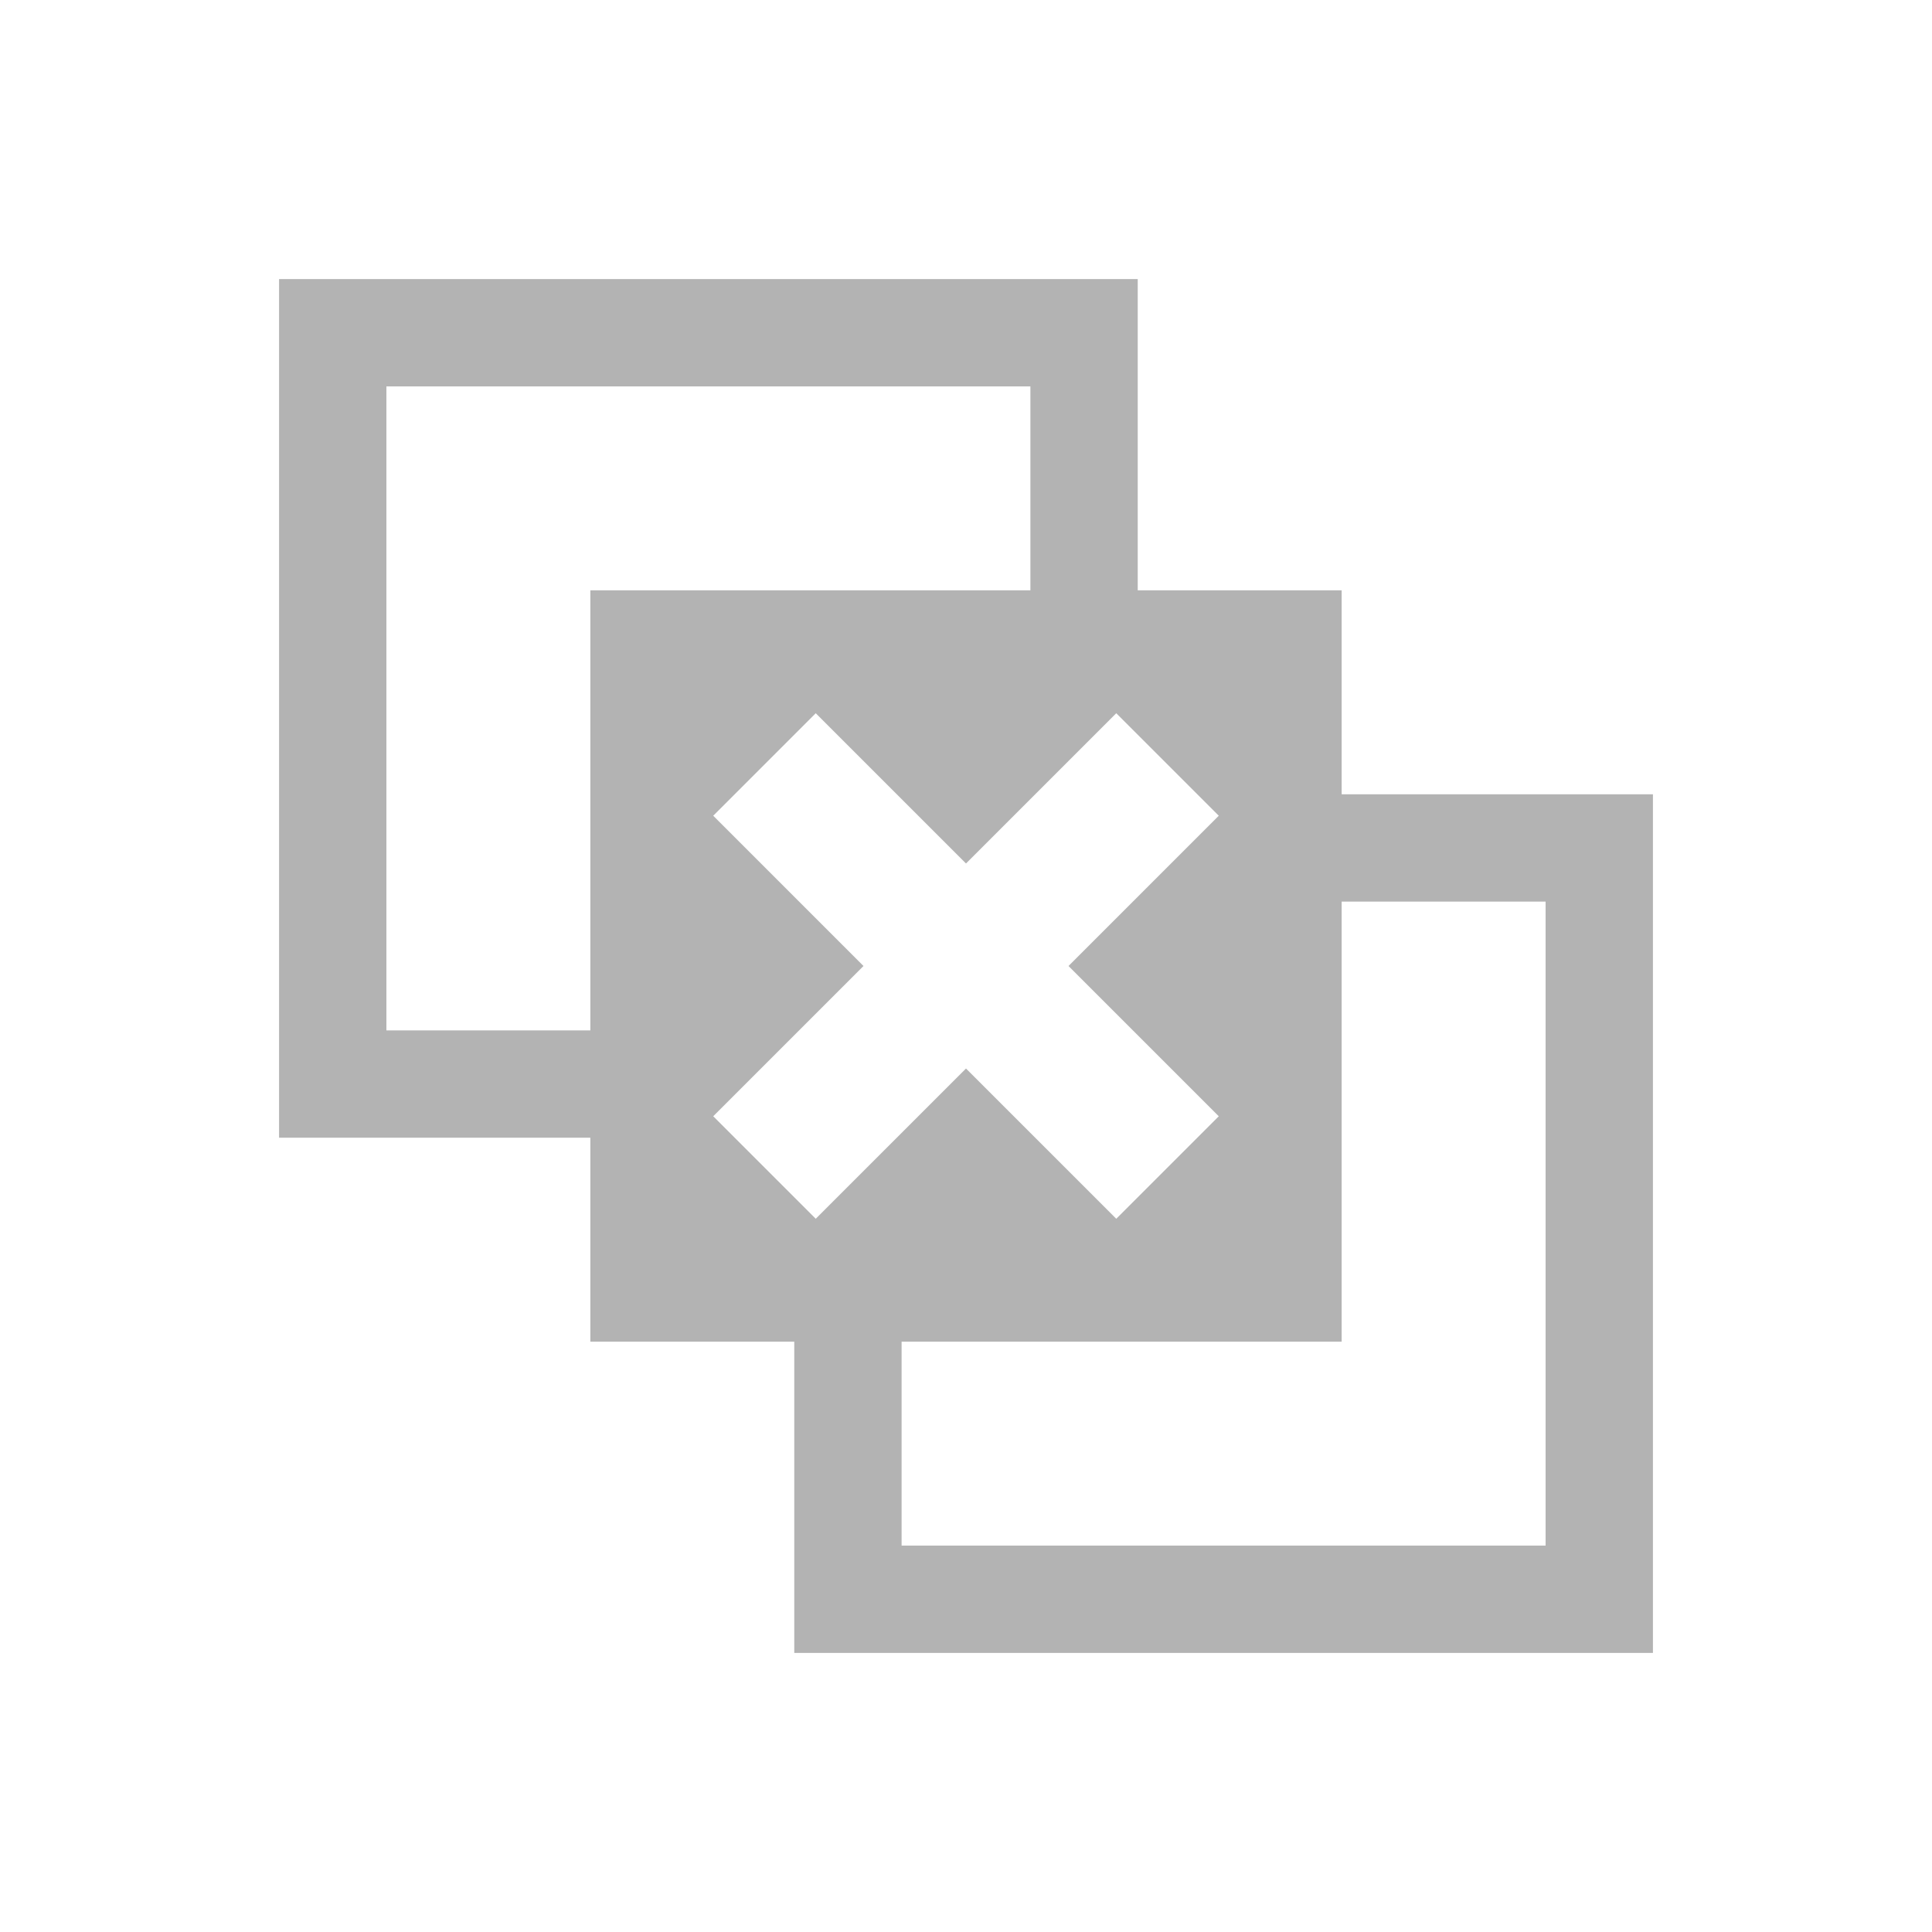
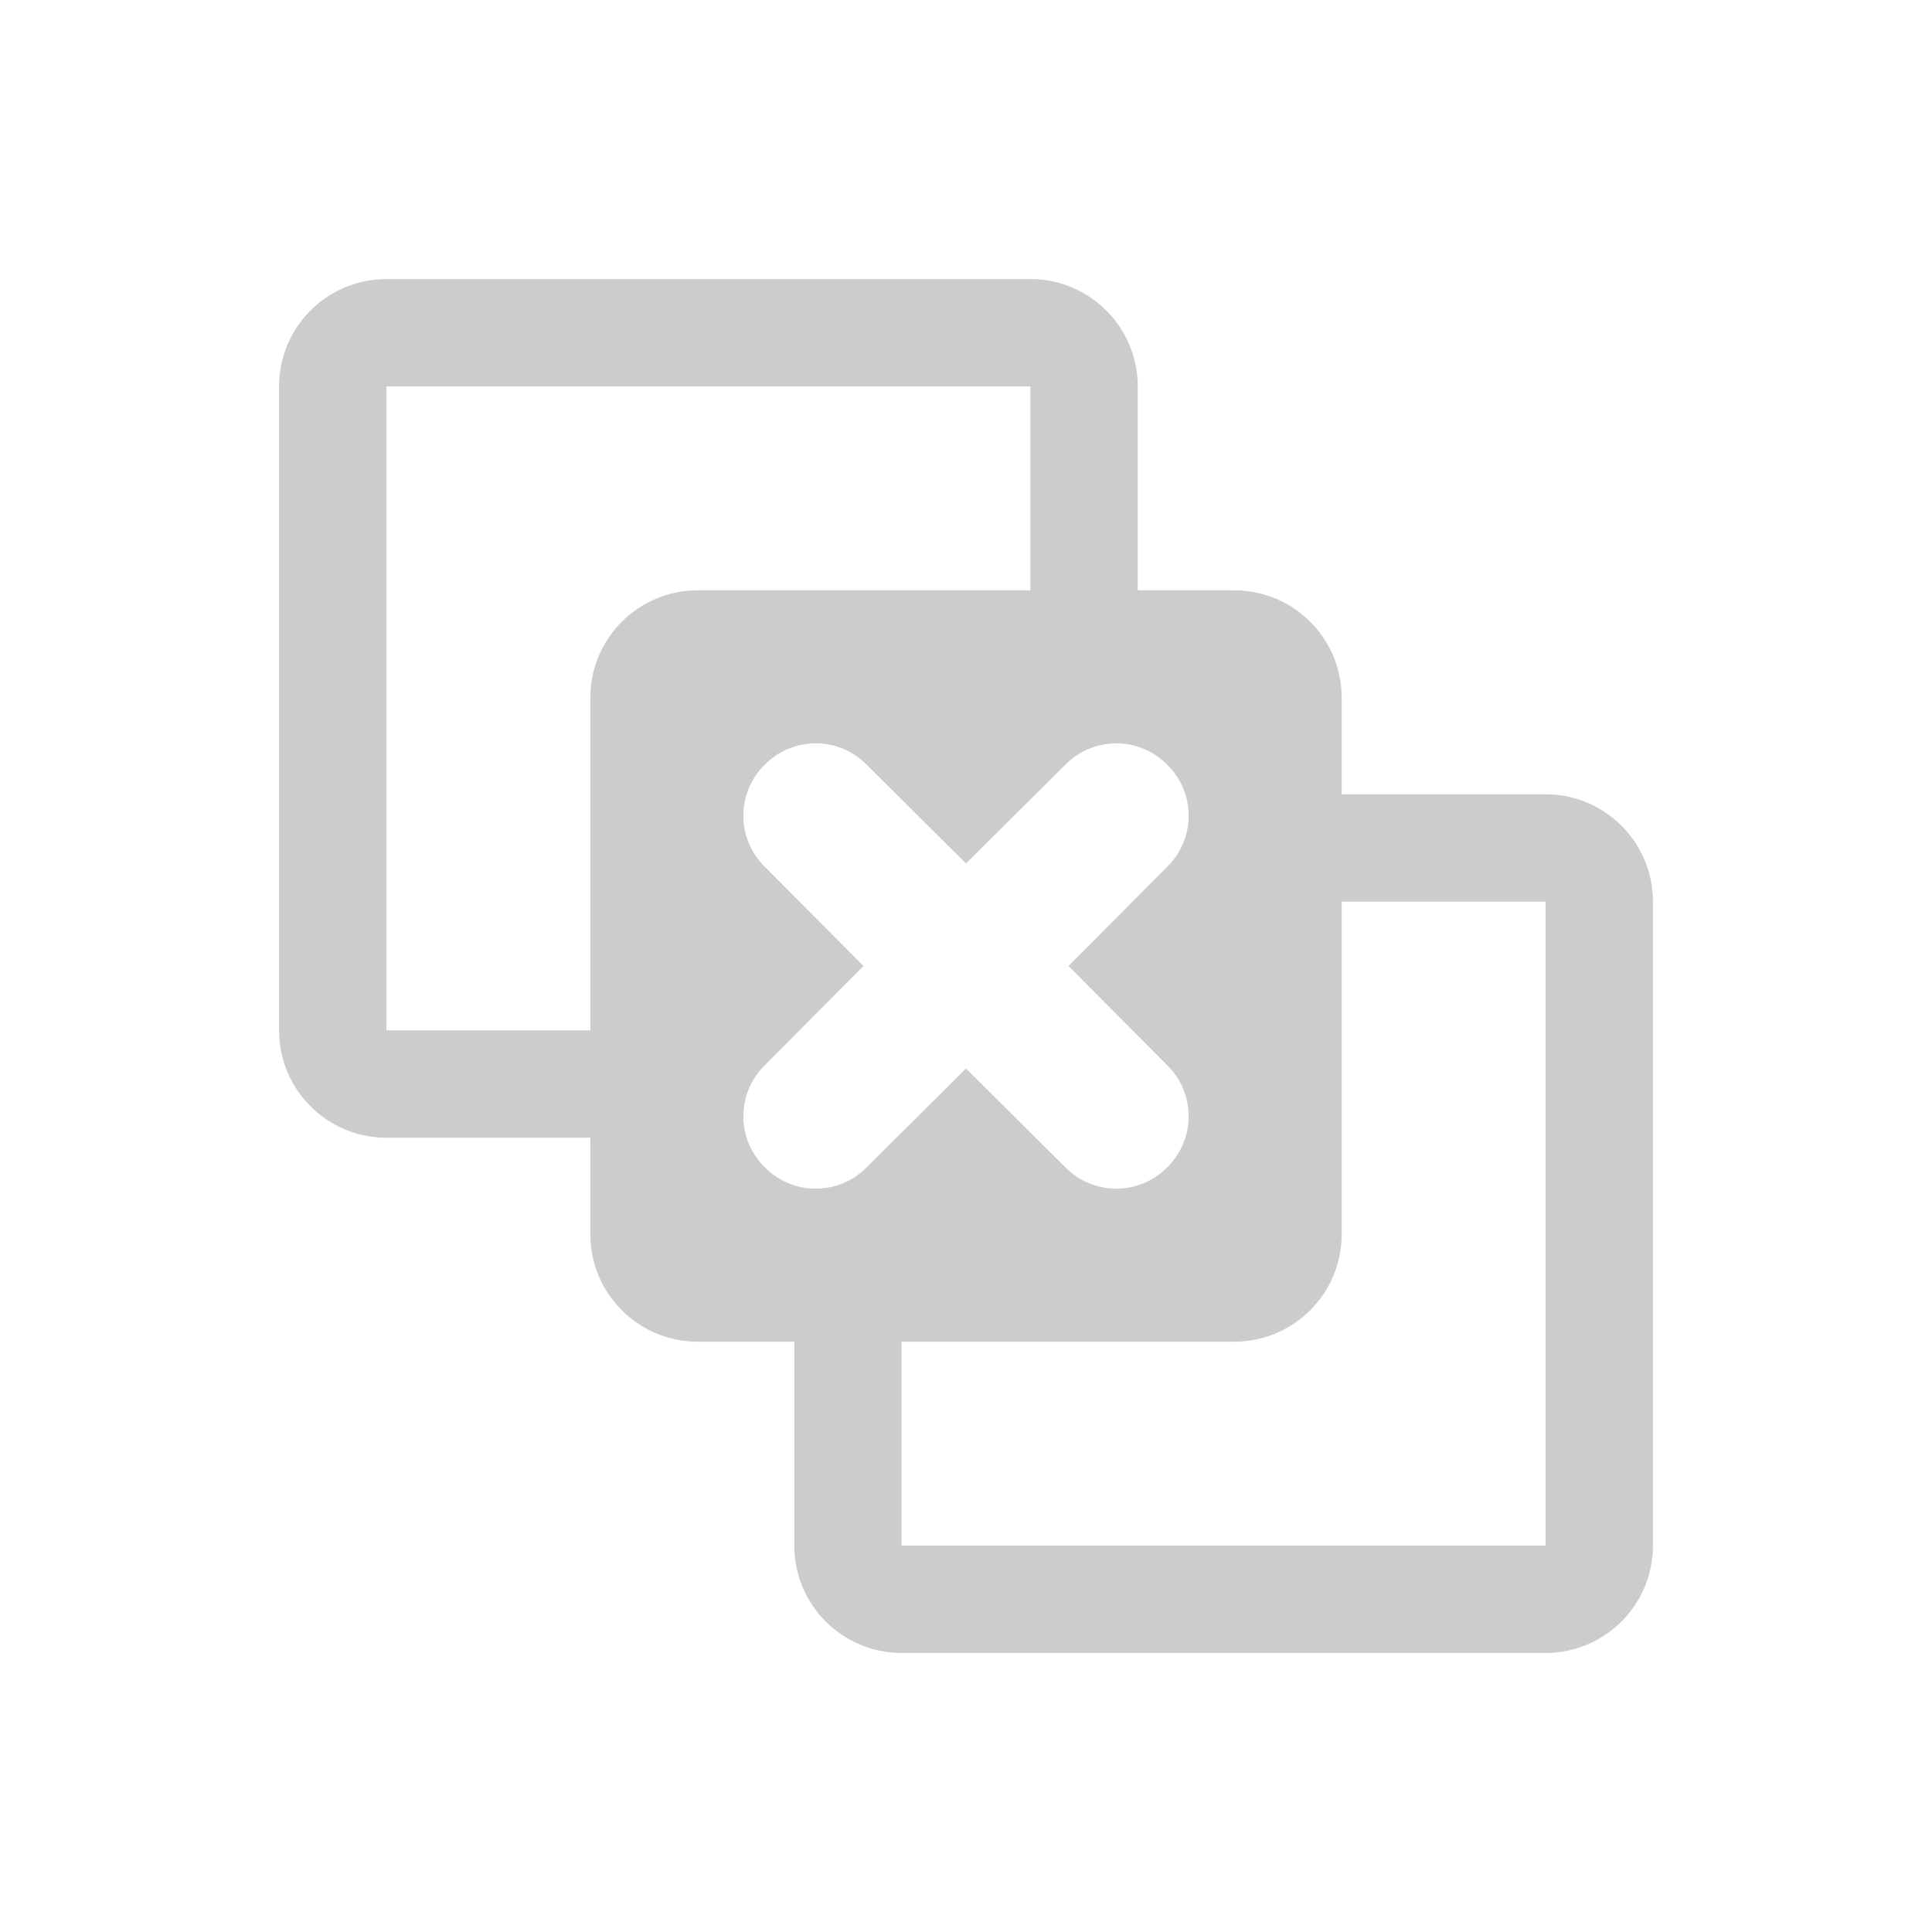
<svg xmlns="http://www.w3.org/2000/svg" viewBox="0 0 36 36">
-   <g data-name="Layer 2">
-     <path d="M25 11h-3.8V5.2h-16v16H11V25h3.8v5.8h16v-16H25zm-14 8.2H7.2v-12h12V11H11zm2.29 1.6l2.8-2.8-2.8-2.8 1.91-1.91 2.8 2.8 2.8-2.8 1.91 1.91-2.8 2.8 2.8 2.8-1.91 1.91-2.8-2.8-2.8 2.8zm15.51-4v12h-12V25H25v-8.2z" fill="#b3b3b3" data-name="aplikacja główna" />
-   </g>
+   <path class="b" d="M23 11h-1.8V7.2a2 2 0 00-2-2h-12a2 2 0 00-2 2v12a2 2 0 002 2H11V23a2 2 0 002 2h1.8v3.8a2 2 0 002 2h12a2 2 0 002-2v-12a2 2 0 00-2-2H25V13a2 2 0 00-2-2zm-12 8.2H7.2v-12h12V11H13a2 2 0 00-2 2zm3.25.65L16.09 18l-1.84-1.85a1.33 1.33 0 010-1.9 1.33 1.33 0 011.9 0L18 16.09l1.85-1.84a1.33 1.33 0 011.9 0 1.33 1.33 0 010 1.9L19.91 18l1.84 1.85a1.33 1.33 0 010 1.9 1.33 1.33 0 01-1.9 0L18 19.91l-1.85 1.84a1.33 1.33 0 01-1.9 0 1.33 1.33 0 010-1.9zM28.8 16.8v12h-12V25H23a2 2 0 002-2v-6.2z" fill="#ccc" />
</svg>
